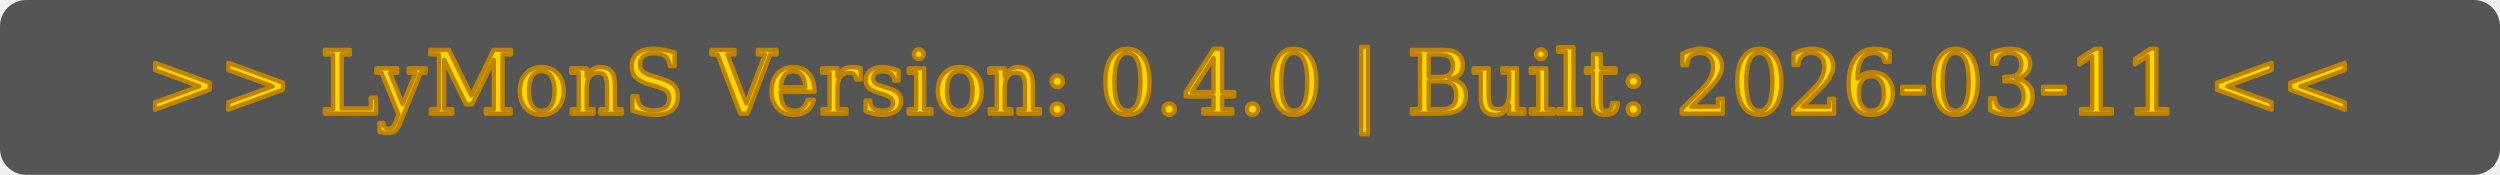
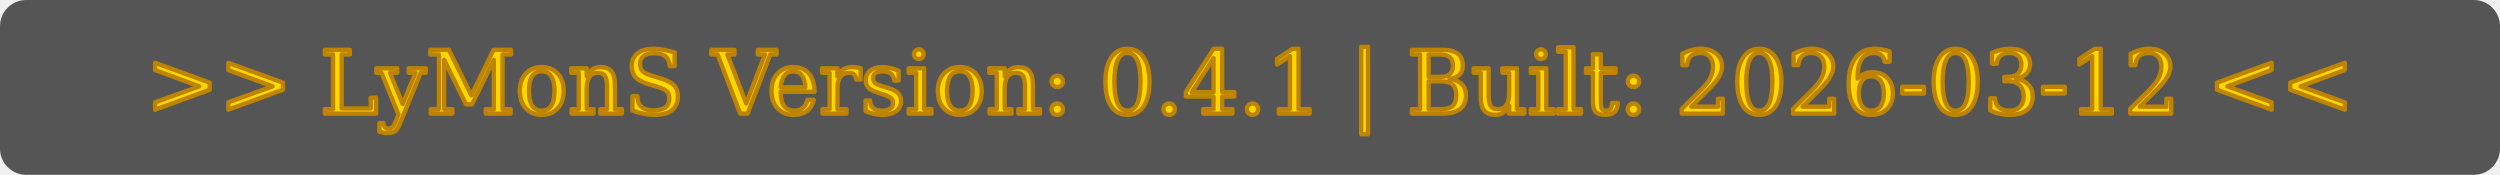
- <svg xmlns="http://www.w3.org/2000/svg" width="286" height="20" role="img" aria-label="LyMonS Version: 0.4.0 | Built: 2026-03-11" version="1.1" id="svg01">
+ <svg xmlns="http://www.w3.org/2000/svg" width="286" height="20" role="img" aria-label="LyMonS Version: 0.4.1 | Built: 2026-03-12" version="1.1" id="svg01">
  <defs id="defs1">
    <linearGradient id="grad01" x2="0" y2="78.994" gradientTransform="matrix(3.949683,0,0,0.2531848,2.253837,-53.52863)" x1="0" y1="0" gradientUnits="userSpaceOnUse">
      <stop offset="0" stop-color="#bbbbbb" stop-opacity=".1" id="stop1" style="stop-color:#000000;stop-opacity:0.1;" />
      <stop offset="1" stop-opacity=".1" id="stop2" />
    </linearGradient>
    <clipPath id="clipper">
      <rect width="286" height="20" rx="3" fill="#ffffff" id="rect2" x="0" y="0" />
    </clipPath>
  </defs>
  <g clip-path="url(#clipper)" id="g5">
    <rect width="286" height="20" fill="#555555" id="rect3" x="0" y="0" />
    <rect x="286" width="286" height="20" fill="#44cc11" id="rect4" y="0" />
    <rect width="286" height="20" fill="url(#grad01)" id="rect5" style="fill:url(#grad01);stroke:#000000;stroke-opacity:1" x="2.254" y="-53.529" />
-     <text xml:space="preserve" style="font-style:normal;font-size:10px;font-family:'DejaVu Serif';text-align:center;text-anchor:middle;fill:#FFD700;stroke:#BE8400;stroke-width:0.5;stroke-linecap:round;stroke-linejoin:round;stroke-opacity:1" x="143" y="13" id="text7">&gt;&gt; LyMonS Version: 0.4.0 | Built: 2026-03-11 &lt;&lt;</text>
+     <text xml:space="preserve" style="font-style:normal;font-size:10px;font-family:'DejaVu Serif';text-align:center;text-anchor:middle;fill:#FFD700;stroke:#BE8400;stroke-width:0.5;stroke-linecap:round;stroke-linejoin:round;stroke-opacity:1" x="143" y="13" id="text7">&gt;&gt; LyMonS Version: 0.4.1 | Built: 2026-03-12 &lt;&lt;</text>
  </g>
</svg>
